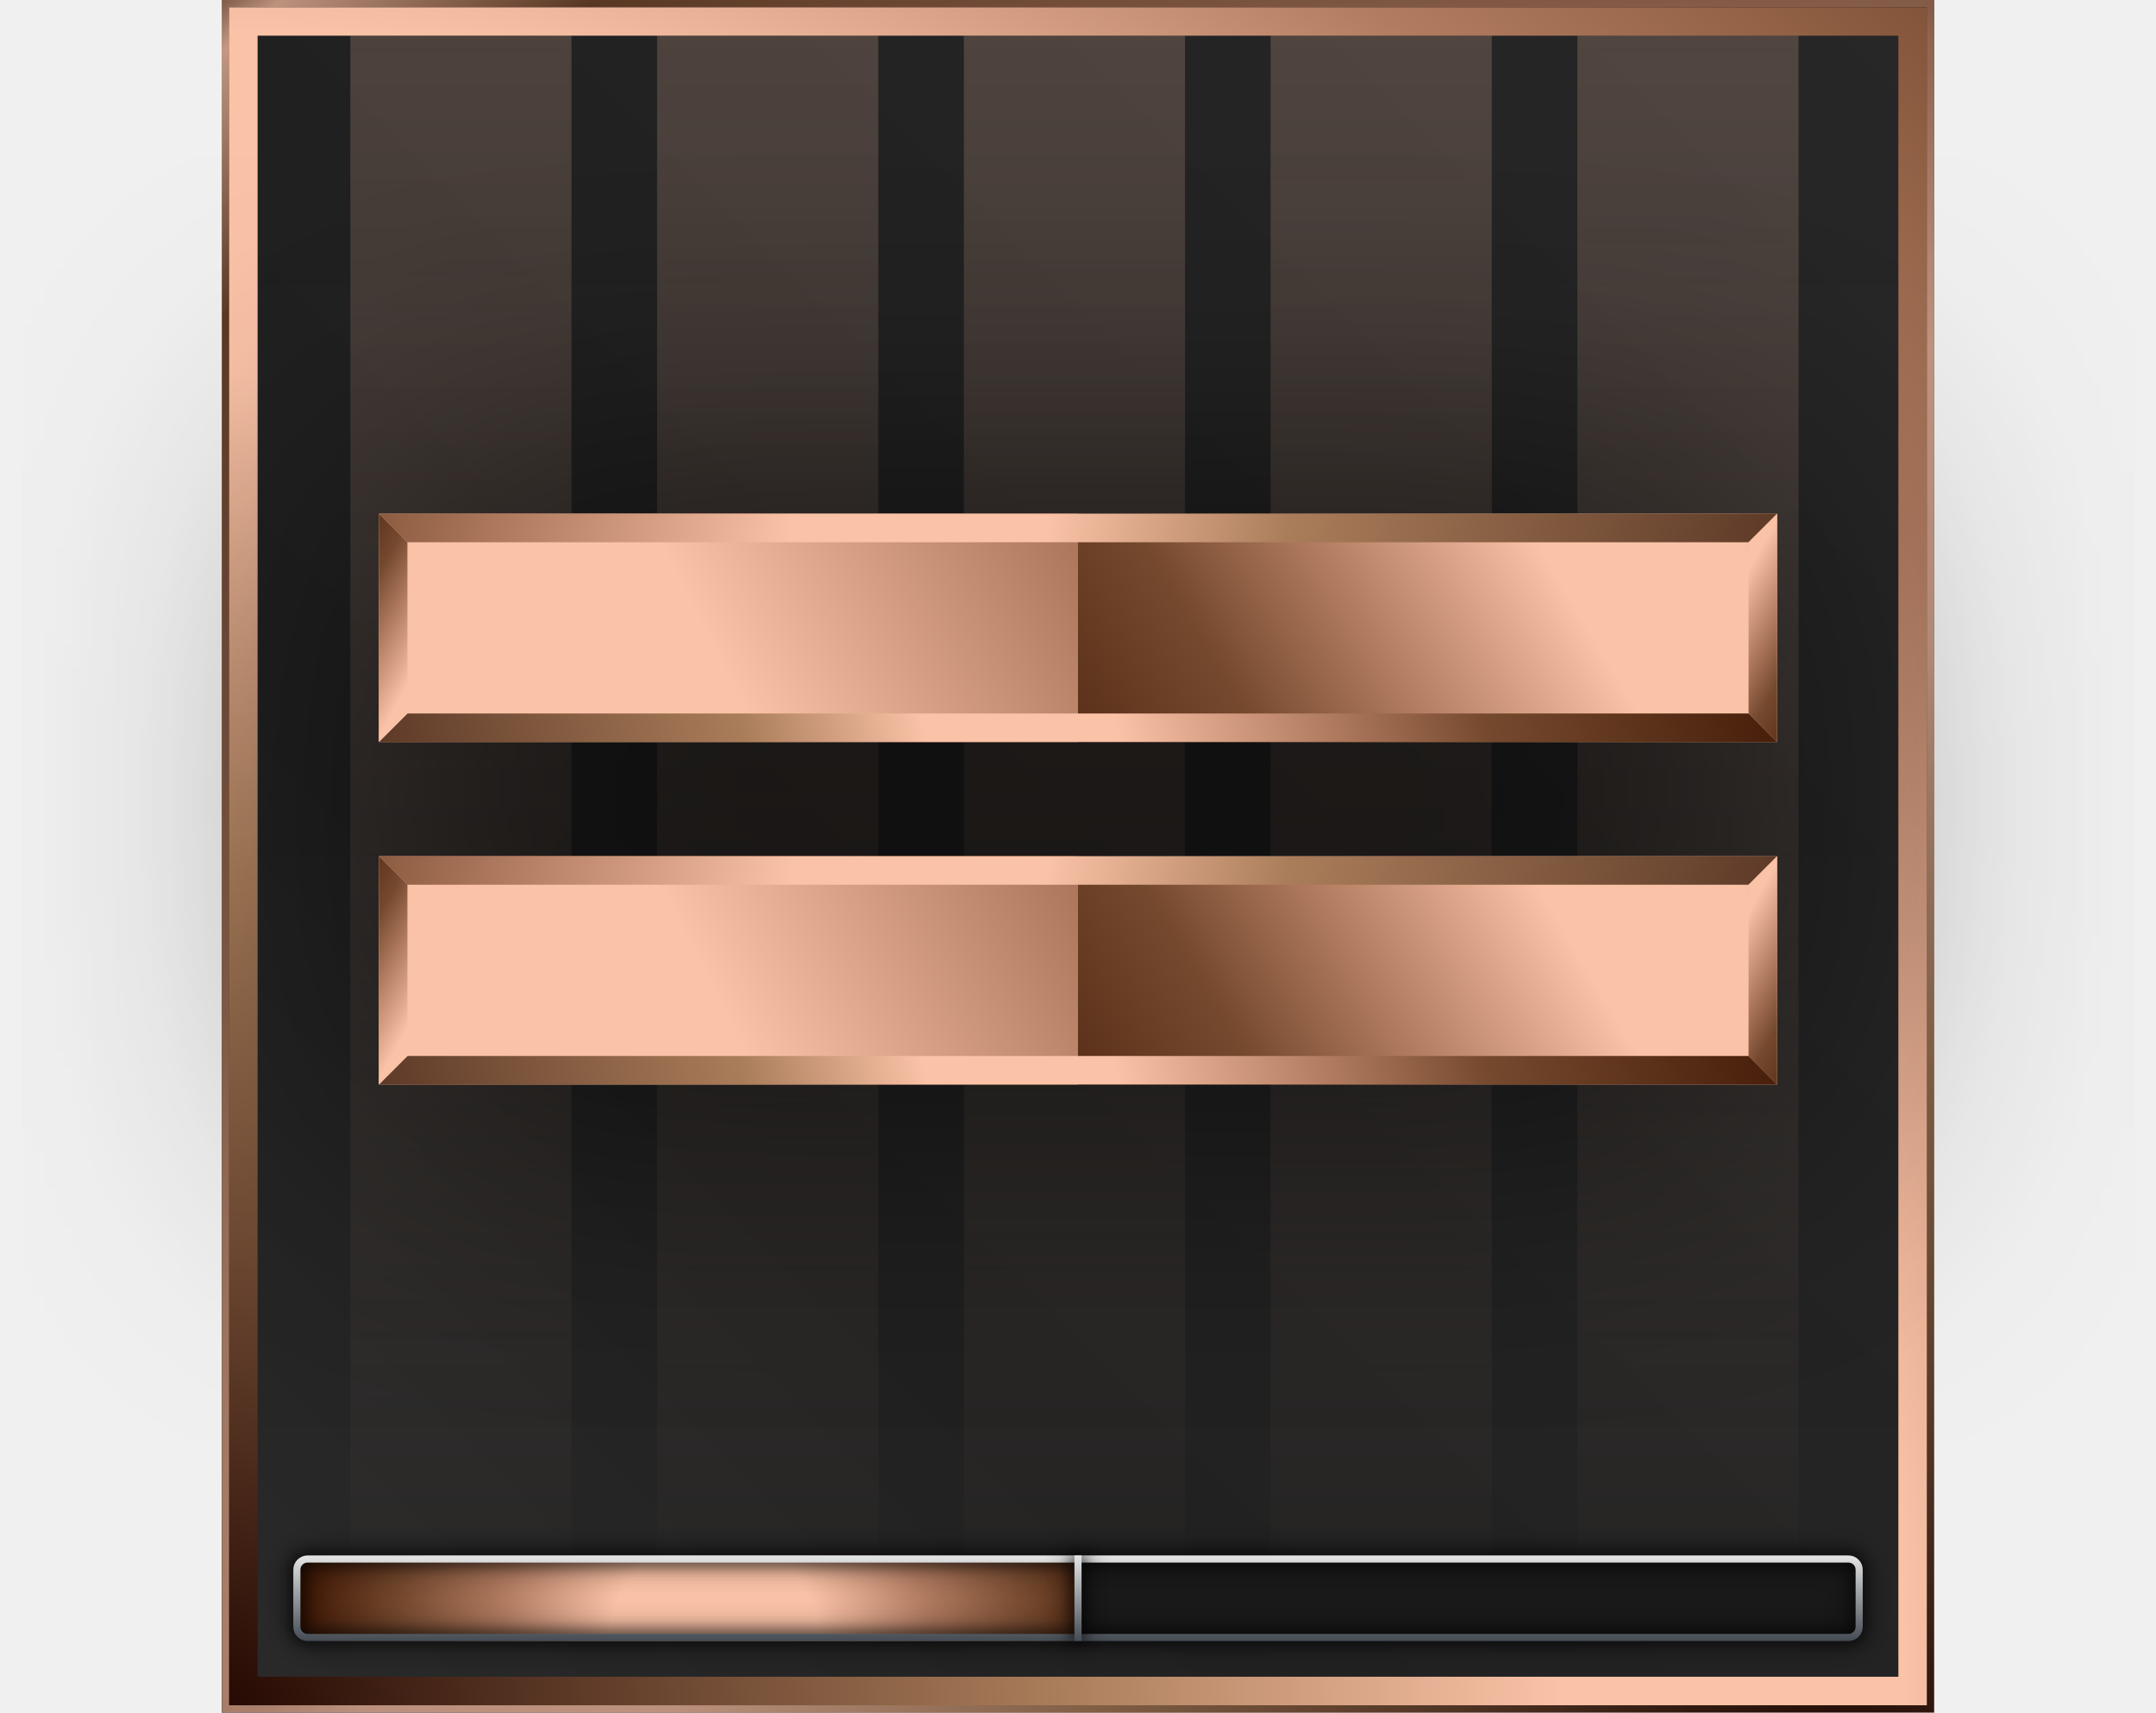
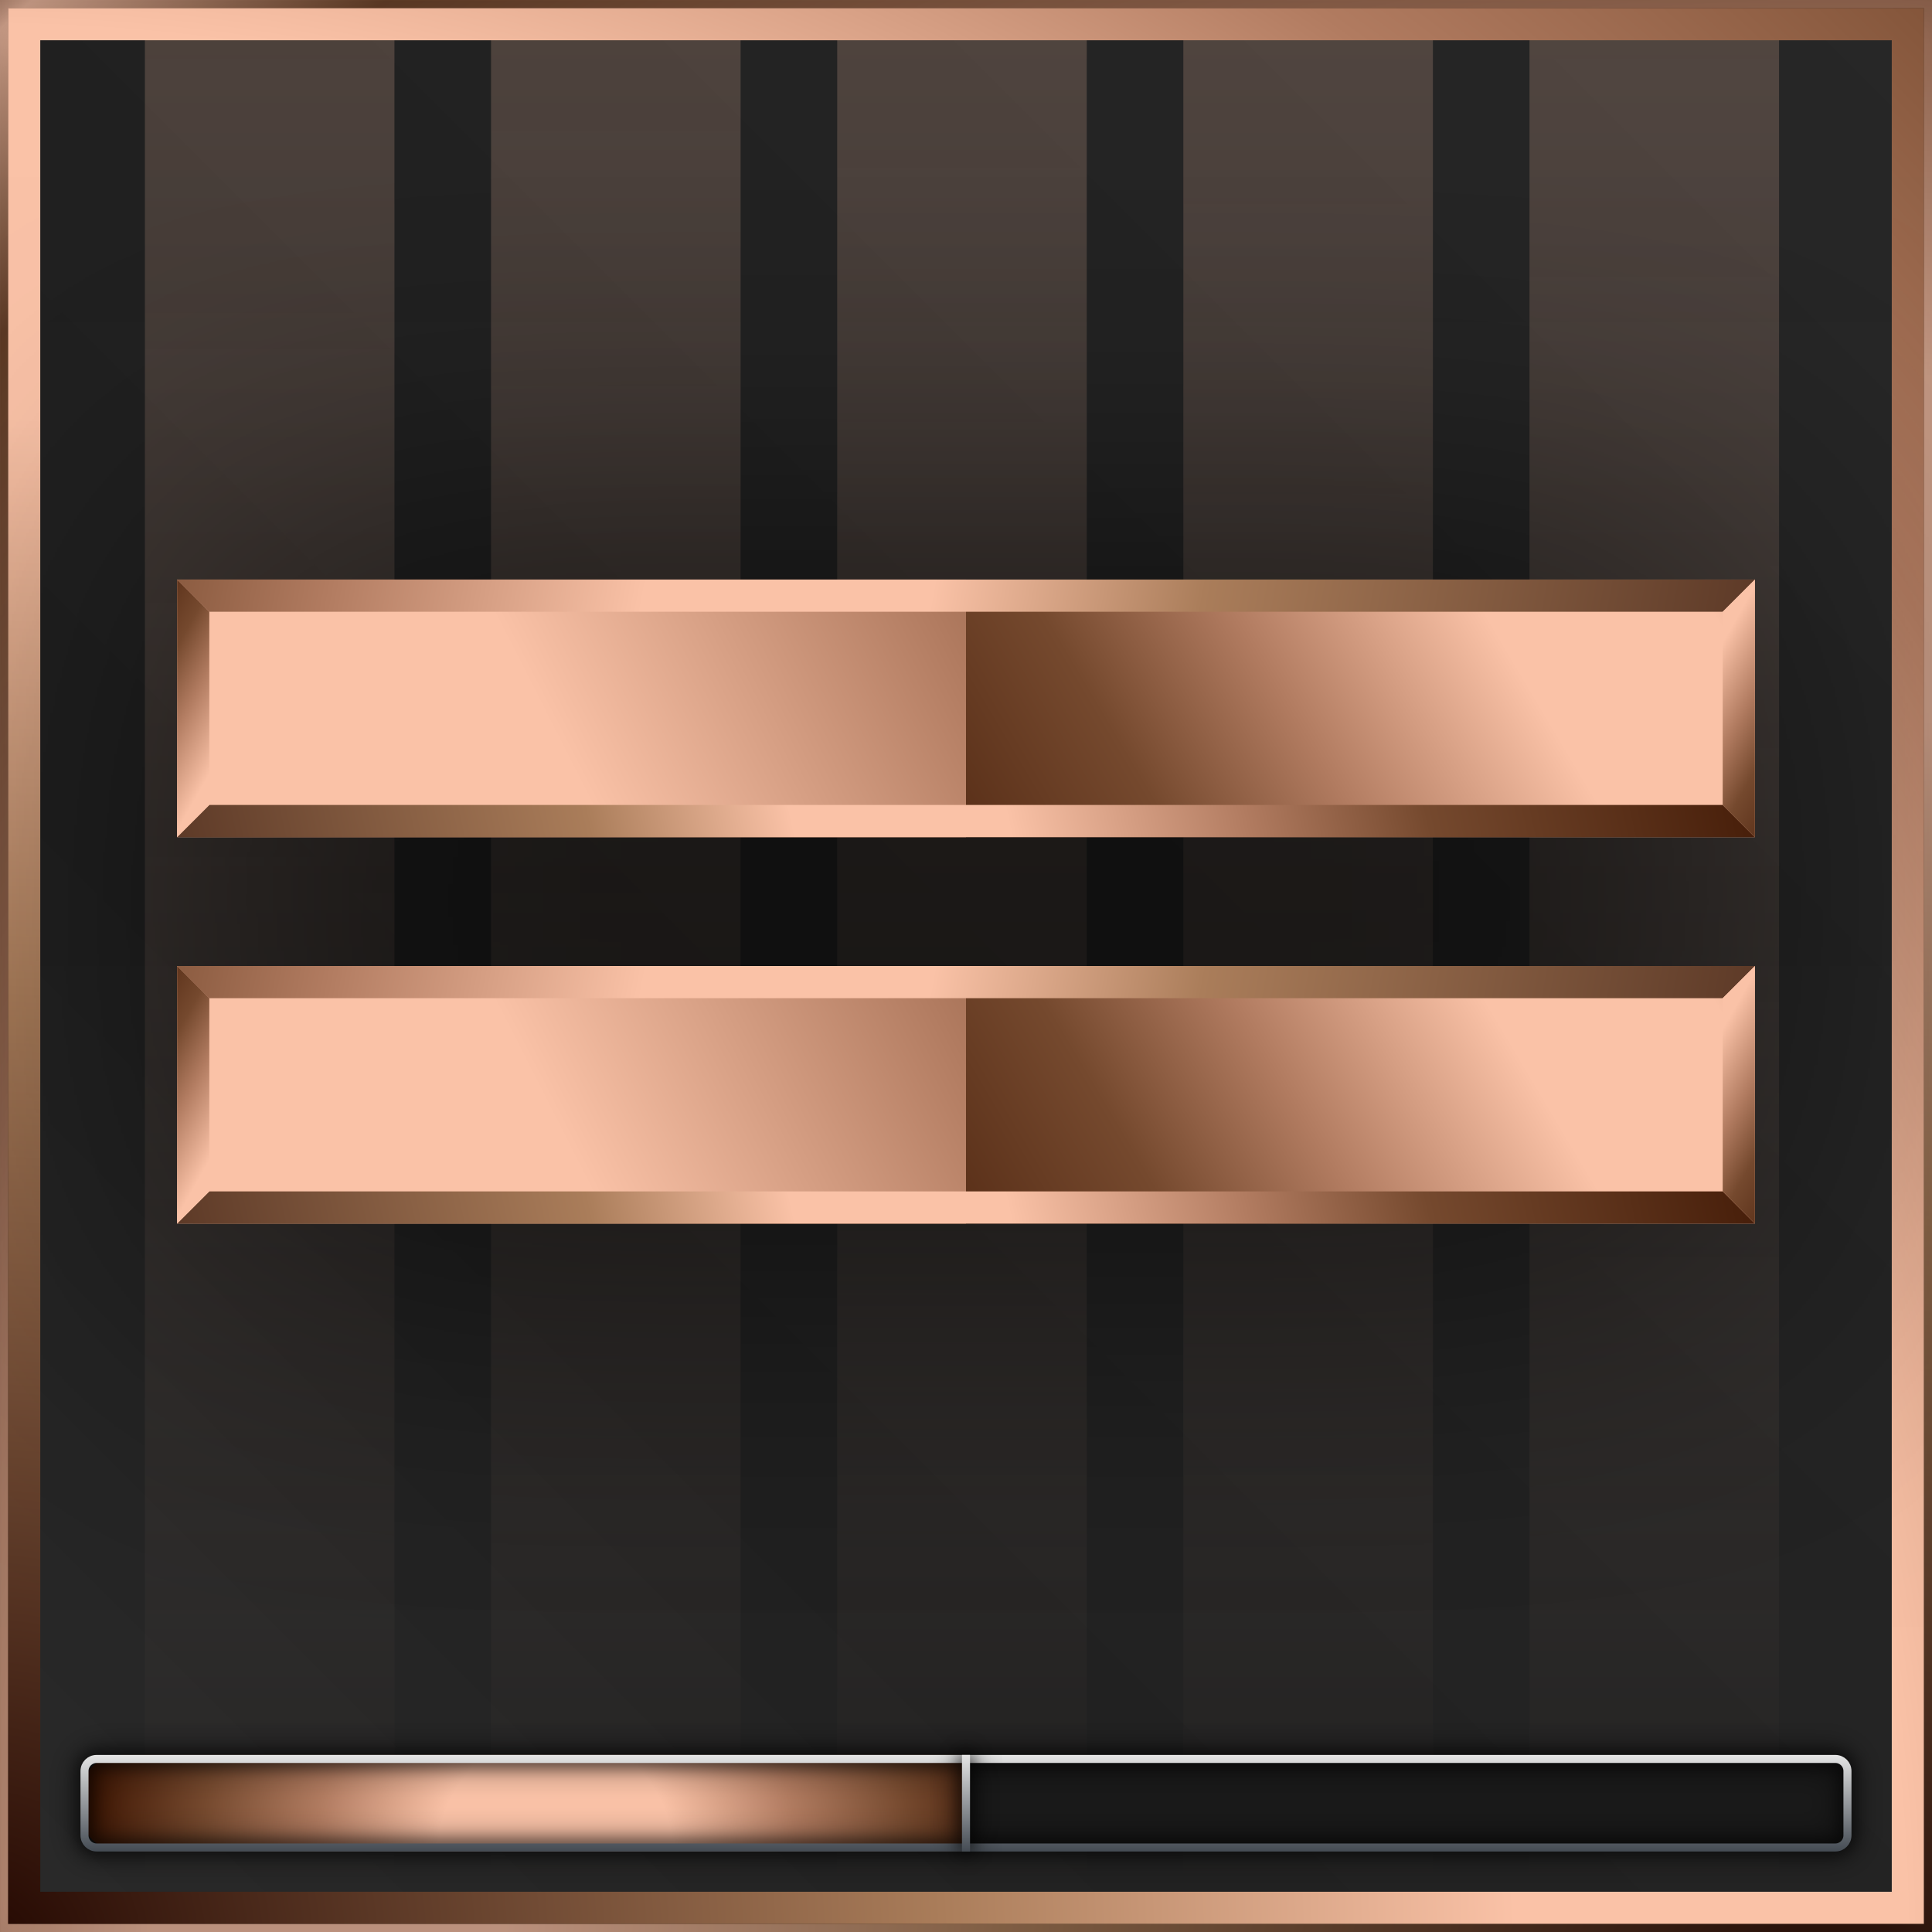
- <svg xmlns="http://www.w3.org/2000/svg" width="68" height="54" viewBox="0 0 68 54" fill="none">
-   <rect x="7.562" y="0.563" width="52.875" height="52.875" fill="url(#paint0_linear_2005_61573)" />
-   <rect x="7.562" y="0.563" width="52.875" height="52.875" fill="url(#paint1_linear_2005_61573)" fill-opacity="0.1" />
-   <rect x="7.562" y="0.563" width="52.875" height="52.875" stroke="url(#paint2_diamond_2005_61573)" stroke-width="1.125" />
-   <g filter="url(#filter0_i_2005_61573)">
-     <rect x="7.112" y="0.113" width="53.775" height="53.775" stroke="url(#paint3_diamond_2005_61573)" stroke-width="0.225" />
-   </g>
-   <rect x="11.05" y="1.125" width="6.975" height="51.75" fill="url(#paint4_linear_2005_61573)" fill-opacity="0.2" />
-   <rect x="20.725" y="1.125" width="6.975" height="51.75" fill="url(#paint5_linear_2005_61573)" fill-opacity="0.2" />
-   <rect x="30.4" y="1.125" width="6.975" height="51.75" fill="url(#paint6_linear_2005_61573)" fill-opacity="0.2" />
-   <rect x="40.075" y="1.125" width="6.975" height="51.75" fill="url(#paint7_linear_2005_61573)" fill-opacity="0.2" />
-   <rect x="49.75" y="1.125" width="6.975" height="51.75" fill="url(#paint8_linear_2005_61573)" fill-opacity="0.2" />
-   <g filter="url(#filter1_d_2005_61573)">
-     <rect x="12.4" y="16.199" width="43.65" height="7.2" fill="url(#paint9_linear_2005_61573)" />
-     <rect x="11.95" y="16.199" width="22.05" height="7.2" fill="url(#paint10_linear_2005_61573)" />
-     <path fill-rule="evenodd" clip-rule="evenodd" d="M55.151 17.099H12.85L11.95 16.199H56.05L55.151 17.099Z" fill="url(#paint11_linear_2005_61573)" />
-     <path fill-rule="evenodd" clip-rule="evenodd" d="M12.85 22.499L55.151 22.499L56.05 23.399L11.95 23.399L12.85 22.499Z" fill="url(#paint12_linear_2005_61573)" />
-     <path fill-rule="evenodd" clip-rule="evenodd" d="M12.85 17.099L12.85 22.499L11.95 23.399L11.95 16.199L12.85 17.099Z" fill="url(#paint13_linear_2005_61573)" />
-     <path fill-rule="evenodd" clip-rule="evenodd" d="M55.15 22.499L55.15 17.099L56.05 16.199L56.05 23.399L55.15 22.499Z" fill="url(#paint14_linear_2005_61573)" />
-     <rect x="12.4" y="27" width="43.65" height="7.2" fill="url(#paint15_linear_2005_61573)" />
-     <rect x="11.95" y="27" width="22.05" height="7.2" fill="url(#paint16_linear_2005_61573)" />
-     <path fill-rule="evenodd" clip-rule="evenodd" d="M55.151 27.9H12.85L11.95 27H56.05L55.151 27.9Z" fill="url(#paint17_linear_2005_61573)" />
-     <path fill-rule="evenodd" clip-rule="evenodd" d="M12.85 33.3L55.151 33.3L56.05 34.2L11.95 34.2L12.85 33.3Z" fill="url(#paint18_linear_2005_61573)" />
-     <path fill-rule="evenodd" clip-rule="evenodd" d="M12.85 27.899L12.85 33.3L11.95 34.2L11.95 27L12.85 27.899Z" fill="url(#paint19_linear_2005_61573)" />
-     <path fill-rule="evenodd" clip-rule="evenodd" d="M55.15 33.299L55.15 27.899L56.05 27L56.05 34.2L55.15 33.299Z" fill="url(#paint20_linear_2005_61573)" />
-   </g>
-   <rect x="9.25" y="49.05" width="49.5" height="2.7" rx="0.45" fill="#191919" />
-   <path d="M9.25 50.175C9.25 49.554 9.754 49.05 10.375 49.05H34V51.75H10.375C9.754 51.75 9.25 51.246 9.25 50.625V50.175Z" fill="url(#paint21_radial_2005_61573)" />
-   <g filter="url(#filter2_dd_2005_61573)">
-     <rect x="9.363" y="49.163" width="49.275" height="2.475" rx="0.338" stroke="url(#paint22_linear_2005_61573)" stroke-width="0.225" />
-   </g>
-   <g filter="url(#filter3_dd_2005_61573)">
-     <path d="M34 49.05V51.75" stroke="url(#paint23_linear_2005_61573)" stroke-width="0.225" />
+ <svg xmlns="http://www.w3.org/2000/svg" width="54" height="54" viewBox="0 0 54 54" fill="none">
+   <g clip-path="url(#clip0_2201_104521)">
+     <rect width="54" height="54" fill="black" fill-opacity="0.01" />
+     <rect x="0.563" y="0.563" width="52.875" height="52.875" fill="url(#paint0_linear_2201_104521)" />
+     <rect x="0.563" y="0.563" width="52.875" height="52.875" fill="url(#paint1_linear_2201_104521)" fill-opacity="0.1" />
+     <rect x="0.563" y="0.563" width="52.875" height="52.875" stroke="url(#paint2_diamond_2201_104521)" stroke-width="1.125" />
+     <g filter="url(#filter0_i_2201_104521)">
+       <rect x="0.113" y="0.113" width="53.775" height="53.775" stroke="url(#paint3_diamond_2201_104521)" stroke-width="0.225" />
+     </g>
+     <rect x="4.05" y="1.125" width="6.975" height="51.75" fill="url(#paint4_linear_2201_104521)" fill-opacity="0.2" />
+     <rect x="13.725" y="1.125" width="6.975" height="51.75" fill="url(#paint5_linear_2201_104521)" fill-opacity="0.2" />
+     <rect x="23.4" y="1.125" width="6.975" height="51.75" fill="url(#paint6_linear_2201_104521)" fill-opacity="0.2" />
+     <rect x="33.075" y="1.125" width="6.975" height="51.75" fill="url(#paint7_linear_2201_104521)" fill-opacity="0.2" />
+     <rect x="42.75" y="1.125" width="6.975" height="51.75" fill="url(#paint8_linear_2201_104521)" fill-opacity="0.2" />
+     <g filter="url(#filter1_d_2201_104521)">
+       <rect x="5.4" y="16.199" width="43.65" height="7.2" fill="url(#paint9_linear_2201_104521)" />
+       <rect x="4.95" y="16.199" width="22.05" height="7.2" fill="url(#paint10_linear_2201_104521)" />
+       <path fill-rule="evenodd" clip-rule="evenodd" d="M48.151 17.099H5.85L4.95 16.199H49.05L48.151 17.099Z" fill="url(#paint11_linear_2201_104521)" />
+       <path fill-rule="evenodd" clip-rule="evenodd" d="M5.85 22.499L48.151 22.499L49.05 23.399L4.95 23.399L5.85 22.499Z" fill="url(#paint12_linear_2201_104521)" />
+       <path fill-rule="evenodd" clip-rule="evenodd" d="M5.85 17.099L5.85 22.499L4.95 23.399L4.95 16.199L5.85 17.099Z" fill="url(#paint13_linear_2201_104521)" />
+       <path fill-rule="evenodd" clip-rule="evenodd" d="M48.15 22.499L48.15 17.099L49.05 16.199L49.05 23.399L48.15 22.499Z" fill="url(#paint14_linear_2201_104521)" />
+       <rect x="5.4" y="27" width="43.65" height="7.2" fill="url(#paint15_linear_2201_104521)" />
+       <rect x="4.95" y="27" width="22.05" height="7.2" fill="url(#paint16_linear_2201_104521)" />
+       <path fill-rule="evenodd" clip-rule="evenodd" d="M48.151 27.9H5.85L4.95 27H49.05L48.151 27.9Z" fill="url(#paint17_linear_2201_104521)" />
+       <path fill-rule="evenodd" clip-rule="evenodd" d="M5.85 33.3L48.151 33.3L49.05 34.2L4.95 34.2L5.85 33.3Z" fill="url(#paint18_linear_2201_104521)" />
+       <path fill-rule="evenodd" clip-rule="evenodd" d="M5.85 27.899L5.85 33.3L4.95 34.2L4.95 27L5.85 27.899Z" fill="url(#paint19_linear_2201_104521)" />
+       <path fill-rule="evenodd" clip-rule="evenodd" d="M48.15 33.299L48.15 27.899L49.05 27L49.05 34.2L48.15 33.299Z" fill="url(#paint20_linear_2201_104521)" />
+     </g>
+     <rect x="2.25" y="49.05" width="49.5" height="2.7" rx="0.45" fill="#191919" />
+     <path d="M2.25 50.175C2.25 49.554 2.754 49.05 3.375 49.05H27V51.75H3.375C2.754 51.75 2.25 51.246 2.25 50.625V50.175Z" fill="url(#paint21_radial_2201_104521)" />
+     <g filter="url(#filter2_dd_2201_104521)">
+       <rect x="2.362" y="49.163" width="49.275" height="2.475" rx="0.338" stroke="url(#paint22_linear_2201_104521)" stroke-width="0.225" />
+     </g>
+     <g filter="url(#filter3_dd_2201_104521)">
+       <path d="M27 49.05V51.75" stroke="url(#paint23_linear_2201_104521)" stroke-width="0.225" />
+     </g>
  </g>
  <defs>
-     <filter id="filter0_i_2005_61573" x="7" y="0" width="54" height="54.9" filterUnits="userSpaceOnUse" color-interpolation-filters="sRGB">
+     <filter id="filter0_i_2201_104521" x="0" y="0" width="54" height="54.9" filterUnits="userSpaceOnUse" color-interpolation-filters="sRGB">
      <feFlood flood-opacity="0" result="BackgroundImageFix" />
      <feBlend mode="normal" in="SourceGraphic" in2="BackgroundImageFix" result="shape" />
      <feColorMatrix in="SourceAlpha" type="matrix" values="0 0 0 0 0 0 0 0 0 0 0 0 0 0 0 0 0 0 127 0" result="hardAlpha" />
      <feOffset dy="0.9" />
      <feGaussianBlur stdDeviation="0.45" />
      <feComposite in2="hardAlpha" operator="arithmetic" k2="-1" k3="1" />
      <feColorMatrix type="matrix" values="0 0 0 0 0 0 0 0 0 0 0 0 0 0 0 0 0 0 0.25 0" />
-       <feBlend mode="normal" in2="shape" result="effect1_innerShadow_2005_61573" />
-     </filter>
-     <filter id="filter1_d_2005_61573" x="0.7" y="4.949" width="66.6" height="40.501" filterUnits="userSpaceOnUse" color-interpolation-filters="sRGB">
+       <feBlend mode="normal" in2="shape" result="effect1_innerShadow_2201_104521" />
+     </filter>
+     <filter id="filter1_d_2201_104521" x="-6.3" y="4.949" width="66.6" height="40.501" filterUnits="userSpaceOnUse" color-interpolation-filters="sRGB">
      <feFlood flood-opacity="0" result="BackgroundImageFix" />
      <feColorMatrix in="SourceAlpha" type="matrix" values="0 0 0 0 0 0 0 0 0 0 0 0 0 0 0 0 0 0 127 0" result="hardAlpha" />
      <feOffset />
      <feGaussianBlur stdDeviation="5.625" />
      <feColorMatrix type="matrix" values="0 0 0 0 0 0 0 0 0 0 0 0 0 0 0 0 0 0 0.8 0" />
-       <feBlend mode="normal" in2="BackgroundImageFix" result="effect1_dropShadow_2005_61573" />
-       <feBlend mode="normal" in="SourceGraphic" in2="effect1_dropShadow_2005_61573" result="shape" />
-     </filter>
-     <filter id="filter2_dd_2005_61573" x="8.35" y="48.15" width="51.3" height="4.5" filterUnits="userSpaceOnUse" color-interpolation-filters="sRGB">
+       <feBlend mode="normal" in2="BackgroundImageFix" result="effect1_dropShadow_2201_104521" />
+       <feBlend mode="normal" in="SourceGraphic" in2="effect1_dropShadow_2201_104521" result="shape" />
+     </filter>
+     <filter id="filter2_dd_2201_104521" x="1.35" y="48.15" width="51.3" height="4.5" filterUnits="userSpaceOnUse" color-interpolation-filters="sRGB">
      <feFlood flood-opacity="0" result="BackgroundImageFix" />
      <feColorMatrix in="SourceAlpha" type="matrix" values="0 0 0 0 0 0 0 0 0 0 0 0 0 0 0 0 0 0 127 0" result="hardAlpha" />
      <feOffset />
      <feGaussianBlur stdDeviation="0.45" />
      <feColorMatrix type="matrix" values="0 0 0 0 0 0 0 0 0 0 0 0 0 0 0 0 0 0 1 0" />
-       <feBlend mode="normal" in2="BackgroundImageFix" result="effect1_dropShadow_2005_61573" />
+       <feBlend mode="normal" in2="BackgroundImageFix" result="effect1_dropShadow_2201_104521" />
      <feColorMatrix in="SourceAlpha" type="matrix" values="0 0 0 0 0 0 0 0 0 0 0 0 0 0 0 0 0 0 127 0" result="hardAlpha" />
      <feOffset />
      <feGaussianBlur stdDeviation="0.225" />
      <feColorMatrix type="matrix" values="0 0 0 0 0 0 0 0 0 0 0 0 0 0 0 0 0 0 1 0" />
-       <feBlend mode="normal" in2="effect1_dropShadow_2005_61573" result="effect2_dropShadow_2005_61573" />
-       <feBlend mode="normal" in="SourceGraphic" in2="effect2_dropShadow_2005_61573" result="shape" />
-     </filter>
-     <filter id="filter3_dd_2005_61573" x="32.988" y="48.15" width="2.025" height="4.5" filterUnits="userSpaceOnUse" color-interpolation-filters="sRGB">
+       <feBlend mode="normal" in2="effect1_dropShadow_2201_104521" result="effect2_dropShadow_2201_104521" />
+       <feBlend mode="normal" in="SourceGraphic" in2="effect2_dropShadow_2201_104521" result="shape" />
+     </filter>
+     <filter id="filter3_dd_2201_104521" x="25.988" y="48.15" width="2.025" height="4.5" filterUnits="userSpaceOnUse" color-interpolation-filters="sRGB">
      <feFlood flood-opacity="0" result="BackgroundImageFix" />
      <feColorMatrix in="SourceAlpha" type="matrix" values="0 0 0 0 0 0 0 0 0 0 0 0 0 0 0 0 0 0 127 0" result="hardAlpha" />
      <feOffset />
      <feGaussianBlur stdDeviation="0.45" />
      <feColorMatrix type="matrix" values="0 0 0 0 0 0 0 0 0 0 0 0 0 0 0 0 0 0 1 0" />
-       <feBlend mode="normal" in2="BackgroundImageFix" result="effect1_dropShadow_2005_61573" />
+       <feBlend mode="normal" in2="BackgroundImageFix" result="effect1_dropShadow_2201_104521" />
      <feColorMatrix in="SourceAlpha" type="matrix" values="0 0 0 0 0 0 0 0 0 0 0 0 0 0 0 0 0 0 127 0" result="hardAlpha" />
      <feOffset />
      <feGaussianBlur stdDeviation="0.225" />
      <feColorMatrix type="matrix" values="0 0 0 0 0 0 0 0 0 0 0 0 0 0 0 0 0 0 1 0" />
-       <feBlend mode="normal" in2="effect1_dropShadow_2005_61573" result="effect2_dropShadow_2005_61573" />
-       <feBlend mode="normal" in="SourceGraphic" in2="effect2_dropShadow_2005_61573" result="shape" />
-     </filter>
-     <linearGradient id="paint0_linear_2005_61573" x1="34" y1="0" x2="34" y2="54" gradientUnits="userSpaceOnUse">
+       <feBlend mode="normal" in2="effect1_dropShadow_2201_104521" result="effect2_dropShadow_2201_104521" />
+       <feBlend mode="normal" in="SourceGraphic" in2="effect2_dropShadow_2201_104521" result="shape" />
+     </filter>
+     <linearGradient id="paint0_linear_2201_104521" x1="27" y1="0" x2="27" y2="54" gradientUnits="userSpaceOnUse">
      <stop stop-color="#101010" />
      <stop offset="1" stop-color="#131313" />
    </linearGradient>
-     <linearGradient id="paint1_linear_2005_61573" x1="61" y1="-1.83743e-06" x2="7" y2="54" gradientUnits="userSpaceOnUse">
+     <linearGradient id="paint1_linear_2201_104521" x1="54" y1="-1.83743e-06" x2="0" y2="54" gradientUnits="userSpaceOnUse">
      <stop stop-color="#FAFAFA" />
      <stop offset="0.685" stop-color="#9F9F9F" />
      <stop offset="1" stop-color="#F7F7F7" />
    </linearGradient>
-     <radialGradient id="paint2_diamond_2005_61573" cx="0" cy="0" r="1" gradientUnits="userSpaceOnUse" gradientTransform="translate(6.99999 54) rotate(-44.9999) scale(88.7775)">
+     <radialGradient id="paint2_diamond_2201_104521" cx="0" cy="0" r="1" gradientUnits="userSpaceOnUse" gradientTransform="translate(-7.4834e-06 54) rotate(-44.9999) scale(88.7775)">
      <stop stop-color="#220600" />
      <stop offset="0.297" stop-color="#AA7D5A" />
      <stop offset="0.473" stop-color="#FAC2A7" />
      <stop offset="0.593" stop-color="#FAC2A7" />
      <stop offset="0.726" stop-color="#B17B60" />
      <stop offset="0.886" stop-color="#75492E" />
      <stop offset="1" stop-color="#3C1401" />
    </radialGradient>
-     <radialGradient id="paint3_diamond_2005_61573" cx="0" cy="0" r="1" gradientUnits="userSpaceOnUse" gradientTransform="translate(57.5127 57.15) rotate(-127.65) scale(77.7223 77.7224)">
+     <radialGradient id="paint3_diamond_2201_104521" cx="0" cy="0" r="1" gradientUnits="userSpaceOnUse" gradientTransform="translate(50.5127 57.15) rotate(-127.65) scale(77.7223 77.7224)">
      <stop stop-color="#220600" />
      <stop offset="0.297" stop-color="#AA7D5A" />
      <stop offset="0.473" stop-color="#FAC2A7" />
      <stop offset="0.593" stop-color="#FAC2A7" />
      <stop offset="0.726" stop-color="#B17B60" />
      <stop offset="0.886" stop-color="#75492E" />
      <stop offset="0.963" stop-color="#FAC2A7" />
      <stop offset="1" stop-color="#3C1401" />
    </radialGradient>
-     <linearGradient id="paint4_linear_2005_61573" x1="14.538" y1="1.125" x2="14.538" y2="52.875" gradientUnits="userSpaceOnUse">
-       <stop stop-color="#FAC2A7" />
-       <stop offset="1" stop-color="#FAC2A7" stop-opacity="0" />
-     </linearGradient>
-     <linearGradient id="paint5_linear_2005_61573" x1="24.213" y1="1.125" x2="24.213" y2="52.875" gradientUnits="userSpaceOnUse">
-       <stop stop-color="#FAC2A7" />
-       <stop offset="1" stop-color="#FAC2A7" stop-opacity="0" />
-     </linearGradient>
-     <linearGradient id="paint6_linear_2005_61573" x1="33.888" y1="1.125" x2="33.888" y2="52.875" gradientUnits="userSpaceOnUse">
-       <stop stop-color="#FAC2A7" />
-       <stop offset="1" stop-color="#FAC2A7" stop-opacity="0" />
-     </linearGradient>
-     <linearGradient id="paint7_linear_2005_61573" x1="43.563" y1="1.125" x2="43.563" y2="52.875" gradientUnits="userSpaceOnUse">
-       <stop stop-color="#FAC2A7" />
-       <stop offset="1" stop-color="#FAC2A7" stop-opacity="0" />
-     </linearGradient>
-     <linearGradient id="paint8_linear_2005_61573" x1="53.238" y1="1.125" x2="53.238" y2="52.875" gradientUnits="userSpaceOnUse">
-       <stop stop-color="#FAC2A7" />
-       <stop offset="1" stop-color="#FAC2A7" stop-opacity="0" />
-     </linearGradient>
-     <linearGradient id="paint9_linear_2005_61573" x1="72.761" y1="0.674" x2="29.57" y2="26.378" gradientUnits="userSpaceOnUse">
-       <stop stop-color="#220600" />
-       <stop offset="0.37" stop-color="#AA7D5A" />
-       <stop offset="0.473" stop-color="#FAC2A7" />
-       <stop offset="0.582" stop-color="#FAC2A7" />
-       <stop offset="0.703" stop-color="#B17B60" />
-       <stop offset="0.794" stop-color="#75492E" />
-       <stop offset="1" stop-color="#3C1401" />
-     </linearGradient>
-     <linearGradient id="paint10_linear_2005_61573" x1="-25.26" y1="43.424" x2="55.83" y2="2.151" gradientUnits="userSpaceOnUse">
-       <stop stop-color="#220600" />
-       <stop offset="0.37" stop-color="#AA7D5A" />
-       <stop offset="0.473" stop-color="#FAC2A7" />
-       <stop offset="0.582" stop-color="#FAC2A7" />
-       <stop offset="0.703" stop-color="#B17B60" />
-       <stop offset="0.794" stop-color="#75492E" />
-       <stop offset="1" stop-color="#3C1401" />
-     </linearGradient>
-     <linearGradient id="paint11_linear_2005_61573" x1="67.863" y1="17.099" x2="-3.463" y2="3.824" gradientUnits="userSpaceOnUse">
-       <stop stop-color="#220600" />
-       <stop offset="0.37" stop-color="#AA7D5A" />
-       <stop offset="0.473" stop-color="#FAC2A7" />
-       <stop offset="0.582" stop-color="#FAC2A7" />
-       <stop offset="0.703" stop-color="#B17B60" />
-       <stop offset="0.794" stop-color="#75492E" />
-       <stop offset="1" stop-color="#3C1401" />
-     </linearGradient>
-     <linearGradient id="paint12_linear_2005_61573" x1="3.737" y1="26.662" x2="56.613" y2="15.074" gradientUnits="userSpaceOnUse">
-       <stop stop-color="#220600" />
-       <stop offset="0.37" stop-color="#AA7D5A" />
-       <stop offset="0.473" stop-color="#FAC2A7" />
-       <stop offset="0.582" stop-color="#FAC2A7" />
-       <stop offset="0.703" stop-color="#B17B60" />
-       <stop offset="0.794" stop-color="#75492E" />
-       <stop offset="1" stop-color="#3C1401" />
-     </linearGradient>
-     <linearGradient id="paint13_linear_2005_61573" x1="15.55" y1="31.049" x2="5.119" y2="25.182" gradientUnits="userSpaceOnUse">
-       <stop stop-color="#220600" />
-       <stop offset="0.37" stop-color="#AA7D5A" />
-       <stop offset="0.473" stop-color="#FAC2A7" />
-       <stop offset="0.582" stop-color="#FAC2A7" />
-       <stop offset="0.703" stop-color="#B17B60" />
-       <stop offset="0.794" stop-color="#75492E" />
-       <stop offset="1" stop-color="#3C1401" />
-     </linearGradient>
-     <linearGradient id="paint14_linear_2005_61573" x1="52.45" y1="8.549" x2="62.881" y2="14.416" gradientUnits="userSpaceOnUse">
-       <stop stop-color="#220600" />
-       <stop offset="0.37" stop-color="#AA7D5A" />
-       <stop offset="0.473" stop-color="#FAC2A7" />
-       <stop offset="0.582" stop-color="#FAC2A7" />
-       <stop offset="0.703" stop-color="#B17B60" />
-       <stop offset="0.794" stop-color="#75492E" />
-       <stop offset="1" stop-color="#3C1401" />
-     </linearGradient>
-     <linearGradient id="paint15_linear_2005_61573" x1="72.761" y1="11.475" x2="29.57" y2="37.179" gradientUnits="userSpaceOnUse">
-       <stop stop-color="#220600" />
-       <stop offset="0.37" stop-color="#AA7D5A" />
-       <stop offset="0.473" stop-color="#FAC2A7" />
-       <stop offset="0.582" stop-color="#FAC2A7" />
-       <stop offset="0.703" stop-color="#B17B60" />
-       <stop offset="0.794" stop-color="#75492E" />
-       <stop offset="1" stop-color="#3C1401" />
-     </linearGradient>
-     <linearGradient id="paint16_linear_2005_61573" x1="-25.26" y1="54.225" x2="55.83" y2="12.951" gradientUnits="userSpaceOnUse">
-       <stop stop-color="#220600" />
-       <stop offset="0.37" stop-color="#AA7D5A" />
-       <stop offset="0.473" stop-color="#FAC2A7" />
-       <stop offset="0.582" stop-color="#FAC2A7" />
-       <stop offset="0.703" stop-color="#B17B60" />
-       <stop offset="0.794" stop-color="#75492E" />
-       <stop offset="1" stop-color="#3C1401" />
-     </linearGradient>
-     <linearGradient id="paint17_linear_2005_61573" x1="67.863" y1="27.899" x2="-3.463" y2="14.624" gradientUnits="userSpaceOnUse">
-       <stop stop-color="#220600" />
-       <stop offset="0.37" stop-color="#AA7D5A" />
-       <stop offset="0.473" stop-color="#FAC2A7" />
-       <stop offset="0.582" stop-color="#FAC2A7" />
-       <stop offset="0.703" stop-color="#B17B60" />
-       <stop offset="0.794" stop-color="#75492E" />
-       <stop offset="1" stop-color="#3C1401" />
-     </linearGradient>
-     <linearGradient id="paint18_linear_2005_61573" x1="3.737" y1="37.462" x2="56.613" y2="25.875" gradientUnits="userSpaceOnUse">
-       <stop stop-color="#220600" />
-       <stop offset="0.37" stop-color="#AA7D5A" />
-       <stop offset="0.473" stop-color="#FAC2A7" />
-       <stop offset="0.582" stop-color="#FAC2A7" />
-       <stop offset="0.703" stop-color="#B17B60" />
-       <stop offset="0.794" stop-color="#75492E" />
-       <stop offset="1" stop-color="#3C1401" />
-     </linearGradient>
-     <linearGradient id="paint19_linear_2005_61573" x1="15.55" y1="41.85" x2="5.119" y2="35.983" gradientUnits="userSpaceOnUse">
-       <stop stop-color="#220600" />
-       <stop offset="0.37" stop-color="#AA7D5A" />
-       <stop offset="0.473" stop-color="#FAC2A7" />
-       <stop offset="0.582" stop-color="#FAC2A7" />
-       <stop offset="0.703" stop-color="#B17B60" />
-       <stop offset="0.794" stop-color="#75492E" />
-       <stop offset="1" stop-color="#3C1401" />
-     </linearGradient>
-     <linearGradient id="paint20_linear_2005_61573" x1="52.45" y1="19.35" x2="62.881" y2="25.217" gradientUnits="userSpaceOnUse">
-       <stop stop-color="#220600" />
-       <stop offset="0.37" stop-color="#AA7D5A" />
-       <stop offset="0.473" stop-color="#FAC2A7" />
-       <stop offset="0.582" stop-color="#FAC2A7" />
-       <stop offset="0.703" stop-color="#B17B60" />
-       <stop offset="0.794" stop-color="#75492E" />
-       <stop offset="1" stop-color="#3C1401" />
-     </linearGradient>
-     <radialGradient id="paint21_radial_2005_61573" cx="0" cy="0" r="1" gradientUnits="userSpaceOnUse" gradientTransform="translate(22.5251 51.75) rotate(180) scale(13.2751 13.275)">
+     <linearGradient id="paint4_linear_2201_104521" x1="7.538" y1="1.125" x2="7.538" y2="52.875" gradientUnits="userSpaceOnUse">
+       <stop stop-color="#FAC2A7" />
+       <stop offset="1" stop-color="#FAC2A7" stop-opacity="0" />
+     </linearGradient>
+     <linearGradient id="paint5_linear_2201_104521" x1="17.213" y1="1.125" x2="17.213" y2="52.875" gradientUnits="userSpaceOnUse">
+       <stop stop-color="#FAC2A7" />
+       <stop offset="1" stop-color="#FAC2A7" stop-opacity="0" />
+     </linearGradient>
+     <linearGradient id="paint6_linear_2201_104521" x1="26.888" y1="1.125" x2="26.888" y2="52.875" gradientUnits="userSpaceOnUse">
+       <stop stop-color="#FAC2A7" />
+       <stop offset="1" stop-color="#FAC2A7" stop-opacity="0" />
+     </linearGradient>
+     <linearGradient id="paint7_linear_2201_104521" x1="36.563" y1="1.125" x2="36.563" y2="52.875" gradientUnits="userSpaceOnUse">
+       <stop stop-color="#FAC2A7" />
+       <stop offset="1" stop-color="#FAC2A7" stop-opacity="0" />
+     </linearGradient>
+     <linearGradient id="paint8_linear_2201_104521" x1="46.238" y1="1.125" x2="46.238" y2="52.875" gradientUnits="userSpaceOnUse">
+       <stop stop-color="#FAC2A7" />
+       <stop offset="1" stop-color="#FAC2A7" stop-opacity="0" />
+     </linearGradient>
+     <linearGradient id="paint9_linear_2201_104521" x1="65.761" y1="0.674" x2="22.57" y2="26.378" gradientUnits="userSpaceOnUse">
+       <stop stop-color="#220600" />
+       <stop offset="0.37" stop-color="#AA7D5A" />
+       <stop offset="0.473" stop-color="#FAC2A7" />
+       <stop offset="0.582" stop-color="#FAC2A7" />
+       <stop offset="0.703" stop-color="#B17B60" />
+       <stop offset="0.794" stop-color="#75492E" />
+       <stop offset="1" stop-color="#3C1401" />
+     </linearGradient>
+     <linearGradient id="paint10_linear_2201_104521" x1="-32.26" y1="43.424" x2="48.83" y2="2.151" gradientUnits="userSpaceOnUse">
+       <stop stop-color="#220600" />
+       <stop offset="0.37" stop-color="#AA7D5A" />
+       <stop offset="0.473" stop-color="#FAC2A7" />
+       <stop offset="0.582" stop-color="#FAC2A7" />
+       <stop offset="0.703" stop-color="#B17B60" />
+       <stop offset="0.794" stop-color="#75492E" />
+       <stop offset="1" stop-color="#3C1401" />
+     </linearGradient>
+     <linearGradient id="paint11_linear_2201_104521" x1="60.863" y1="17.099" x2="-10.463" y2="3.824" gradientUnits="userSpaceOnUse">
+       <stop stop-color="#220600" />
+       <stop offset="0.37" stop-color="#AA7D5A" />
+       <stop offset="0.473" stop-color="#FAC2A7" />
+       <stop offset="0.582" stop-color="#FAC2A7" />
+       <stop offset="0.703" stop-color="#B17B60" />
+       <stop offset="0.794" stop-color="#75492E" />
+       <stop offset="1" stop-color="#3C1401" />
+     </linearGradient>
+     <linearGradient id="paint12_linear_2201_104521" x1="-3.263" y1="26.662" x2="49.613" y2="15.074" gradientUnits="userSpaceOnUse">
+       <stop stop-color="#220600" />
+       <stop offset="0.37" stop-color="#AA7D5A" />
+       <stop offset="0.473" stop-color="#FAC2A7" />
+       <stop offset="0.582" stop-color="#FAC2A7" />
+       <stop offset="0.703" stop-color="#B17B60" />
+       <stop offset="0.794" stop-color="#75492E" />
+       <stop offset="1" stop-color="#3C1401" />
+     </linearGradient>
+     <linearGradient id="paint13_linear_2201_104521" x1="8.55" y1="31.049" x2="-1.881" y2="25.182" gradientUnits="userSpaceOnUse">
+       <stop stop-color="#220600" />
+       <stop offset="0.37" stop-color="#AA7D5A" />
+       <stop offset="0.473" stop-color="#FAC2A7" />
+       <stop offset="0.582" stop-color="#FAC2A7" />
+       <stop offset="0.703" stop-color="#B17B60" />
+       <stop offset="0.794" stop-color="#75492E" />
+       <stop offset="1" stop-color="#3C1401" />
+     </linearGradient>
+     <linearGradient id="paint14_linear_2201_104521" x1="45.45" y1="8.549" x2="55.881" y2="14.416" gradientUnits="userSpaceOnUse">
+       <stop stop-color="#220600" />
+       <stop offset="0.37" stop-color="#AA7D5A" />
+       <stop offset="0.473" stop-color="#FAC2A7" />
+       <stop offset="0.582" stop-color="#FAC2A7" />
+       <stop offset="0.703" stop-color="#B17B60" />
+       <stop offset="0.794" stop-color="#75492E" />
+       <stop offset="1" stop-color="#3C1401" />
+     </linearGradient>
+     <linearGradient id="paint15_linear_2201_104521" x1="65.761" y1="11.475" x2="22.57" y2="37.179" gradientUnits="userSpaceOnUse">
+       <stop stop-color="#220600" />
+       <stop offset="0.37" stop-color="#AA7D5A" />
+       <stop offset="0.473" stop-color="#FAC2A7" />
+       <stop offset="0.582" stop-color="#FAC2A7" />
+       <stop offset="0.703" stop-color="#B17B60" />
+       <stop offset="0.794" stop-color="#75492E" />
+       <stop offset="1" stop-color="#3C1401" />
+     </linearGradient>
+     <linearGradient id="paint16_linear_2201_104521" x1="-32.26" y1="54.225" x2="48.83" y2="12.951" gradientUnits="userSpaceOnUse">
+       <stop stop-color="#220600" />
+       <stop offset="0.37" stop-color="#AA7D5A" />
+       <stop offset="0.473" stop-color="#FAC2A7" />
+       <stop offset="0.582" stop-color="#FAC2A7" />
+       <stop offset="0.703" stop-color="#B17B60" />
+       <stop offset="0.794" stop-color="#75492E" />
+       <stop offset="1" stop-color="#3C1401" />
+     </linearGradient>
+     <linearGradient id="paint17_linear_2201_104521" x1="60.863" y1="27.899" x2="-10.463" y2="14.624" gradientUnits="userSpaceOnUse">
+       <stop stop-color="#220600" />
+       <stop offset="0.37" stop-color="#AA7D5A" />
+       <stop offset="0.473" stop-color="#FAC2A7" />
+       <stop offset="0.582" stop-color="#FAC2A7" />
+       <stop offset="0.703" stop-color="#B17B60" />
+       <stop offset="0.794" stop-color="#75492E" />
+       <stop offset="1" stop-color="#3C1401" />
+     </linearGradient>
+     <linearGradient id="paint18_linear_2201_104521" x1="-3.263" y1="37.462" x2="49.613" y2="25.875" gradientUnits="userSpaceOnUse">
+       <stop stop-color="#220600" />
+       <stop offset="0.37" stop-color="#AA7D5A" />
+       <stop offset="0.473" stop-color="#FAC2A7" />
+       <stop offset="0.582" stop-color="#FAC2A7" />
+       <stop offset="0.703" stop-color="#B17B60" />
+       <stop offset="0.794" stop-color="#75492E" />
+       <stop offset="1" stop-color="#3C1401" />
+     </linearGradient>
+     <linearGradient id="paint19_linear_2201_104521" x1="8.55" y1="41.85" x2="-1.881" y2="35.983" gradientUnits="userSpaceOnUse">
+       <stop stop-color="#220600" />
+       <stop offset="0.37" stop-color="#AA7D5A" />
+       <stop offset="0.473" stop-color="#FAC2A7" />
+       <stop offset="0.582" stop-color="#FAC2A7" />
+       <stop offset="0.703" stop-color="#B17B60" />
+       <stop offset="0.794" stop-color="#75492E" />
+       <stop offset="1" stop-color="#3C1401" />
+     </linearGradient>
+     <linearGradient id="paint20_linear_2201_104521" x1="45.45" y1="19.35" x2="55.881" y2="25.217" gradientUnits="userSpaceOnUse">
+       <stop stop-color="#220600" />
+       <stop offset="0.37" stop-color="#AA7D5A" />
+       <stop offset="0.473" stop-color="#FAC2A7" />
+       <stop offset="0.582" stop-color="#FAC2A7" />
+       <stop offset="0.703" stop-color="#B17B60" />
+       <stop offset="0.794" stop-color="#75492E" />
+       <stop offset="1" stop-color="#3C1401" />
+     </linearGradient>
+     <radialGradient id="paint21_radial_2201_104521" cx="0" cy="0" r="1" gradientUnits="userSpaceOnUse" gradientTransform="translate(15.5251 51.75) rotate(180) scale(13.2751 13.275)">
      <stop stop-color="#FAC2A7" />
      <stop offset="0.247" stop-color="#FAC2A7" />
      <stop offset="0.506" stop-color="#B17B60" />
      <stop offset="0.746" stop-color="#75492E" />
      <stop offset="1" stop-color="#3C1401" />
    </radialGradient>
-     <linearGradient id="paint22_linear_2005_61573" x1="34" y1="49.05" x2="34" y2="51.75" gradientUnits="userSpaceOnUse">
+     <linearGradient id="paint22_linear_2201_104521" x1="27" y1="49.05" x2="27" y2="51.75" gradientUnits="userSpaceOnUse">
      <stop stop-color="#E5E5E5" />
      <stop offset="1" stop-color="#444B53" />
    </linearGradient>
-     <linearGradient id="paint23_linear_2005_61573" x1="34.5" y1="49.05" x2="34.5" y2="51.75" gradientUnits="userSpaceOnUse">
+     <linearGradient id="paint23_linear_2201_104521" x1="27.5" y1="49.05" x2="27.5" y2="51.75" gradientUnits="userSpaceOnUse">
      <stop stop-color="#E5E5E5" />
      <stop offset="1" stop-color="#444B53" />
    </linearGradient>
+     <clipPath id="clip0_2201_104521">
+       <rect width="54" height="54" fill="white" />
+     </clipPath>
  </defs>
</svg>
